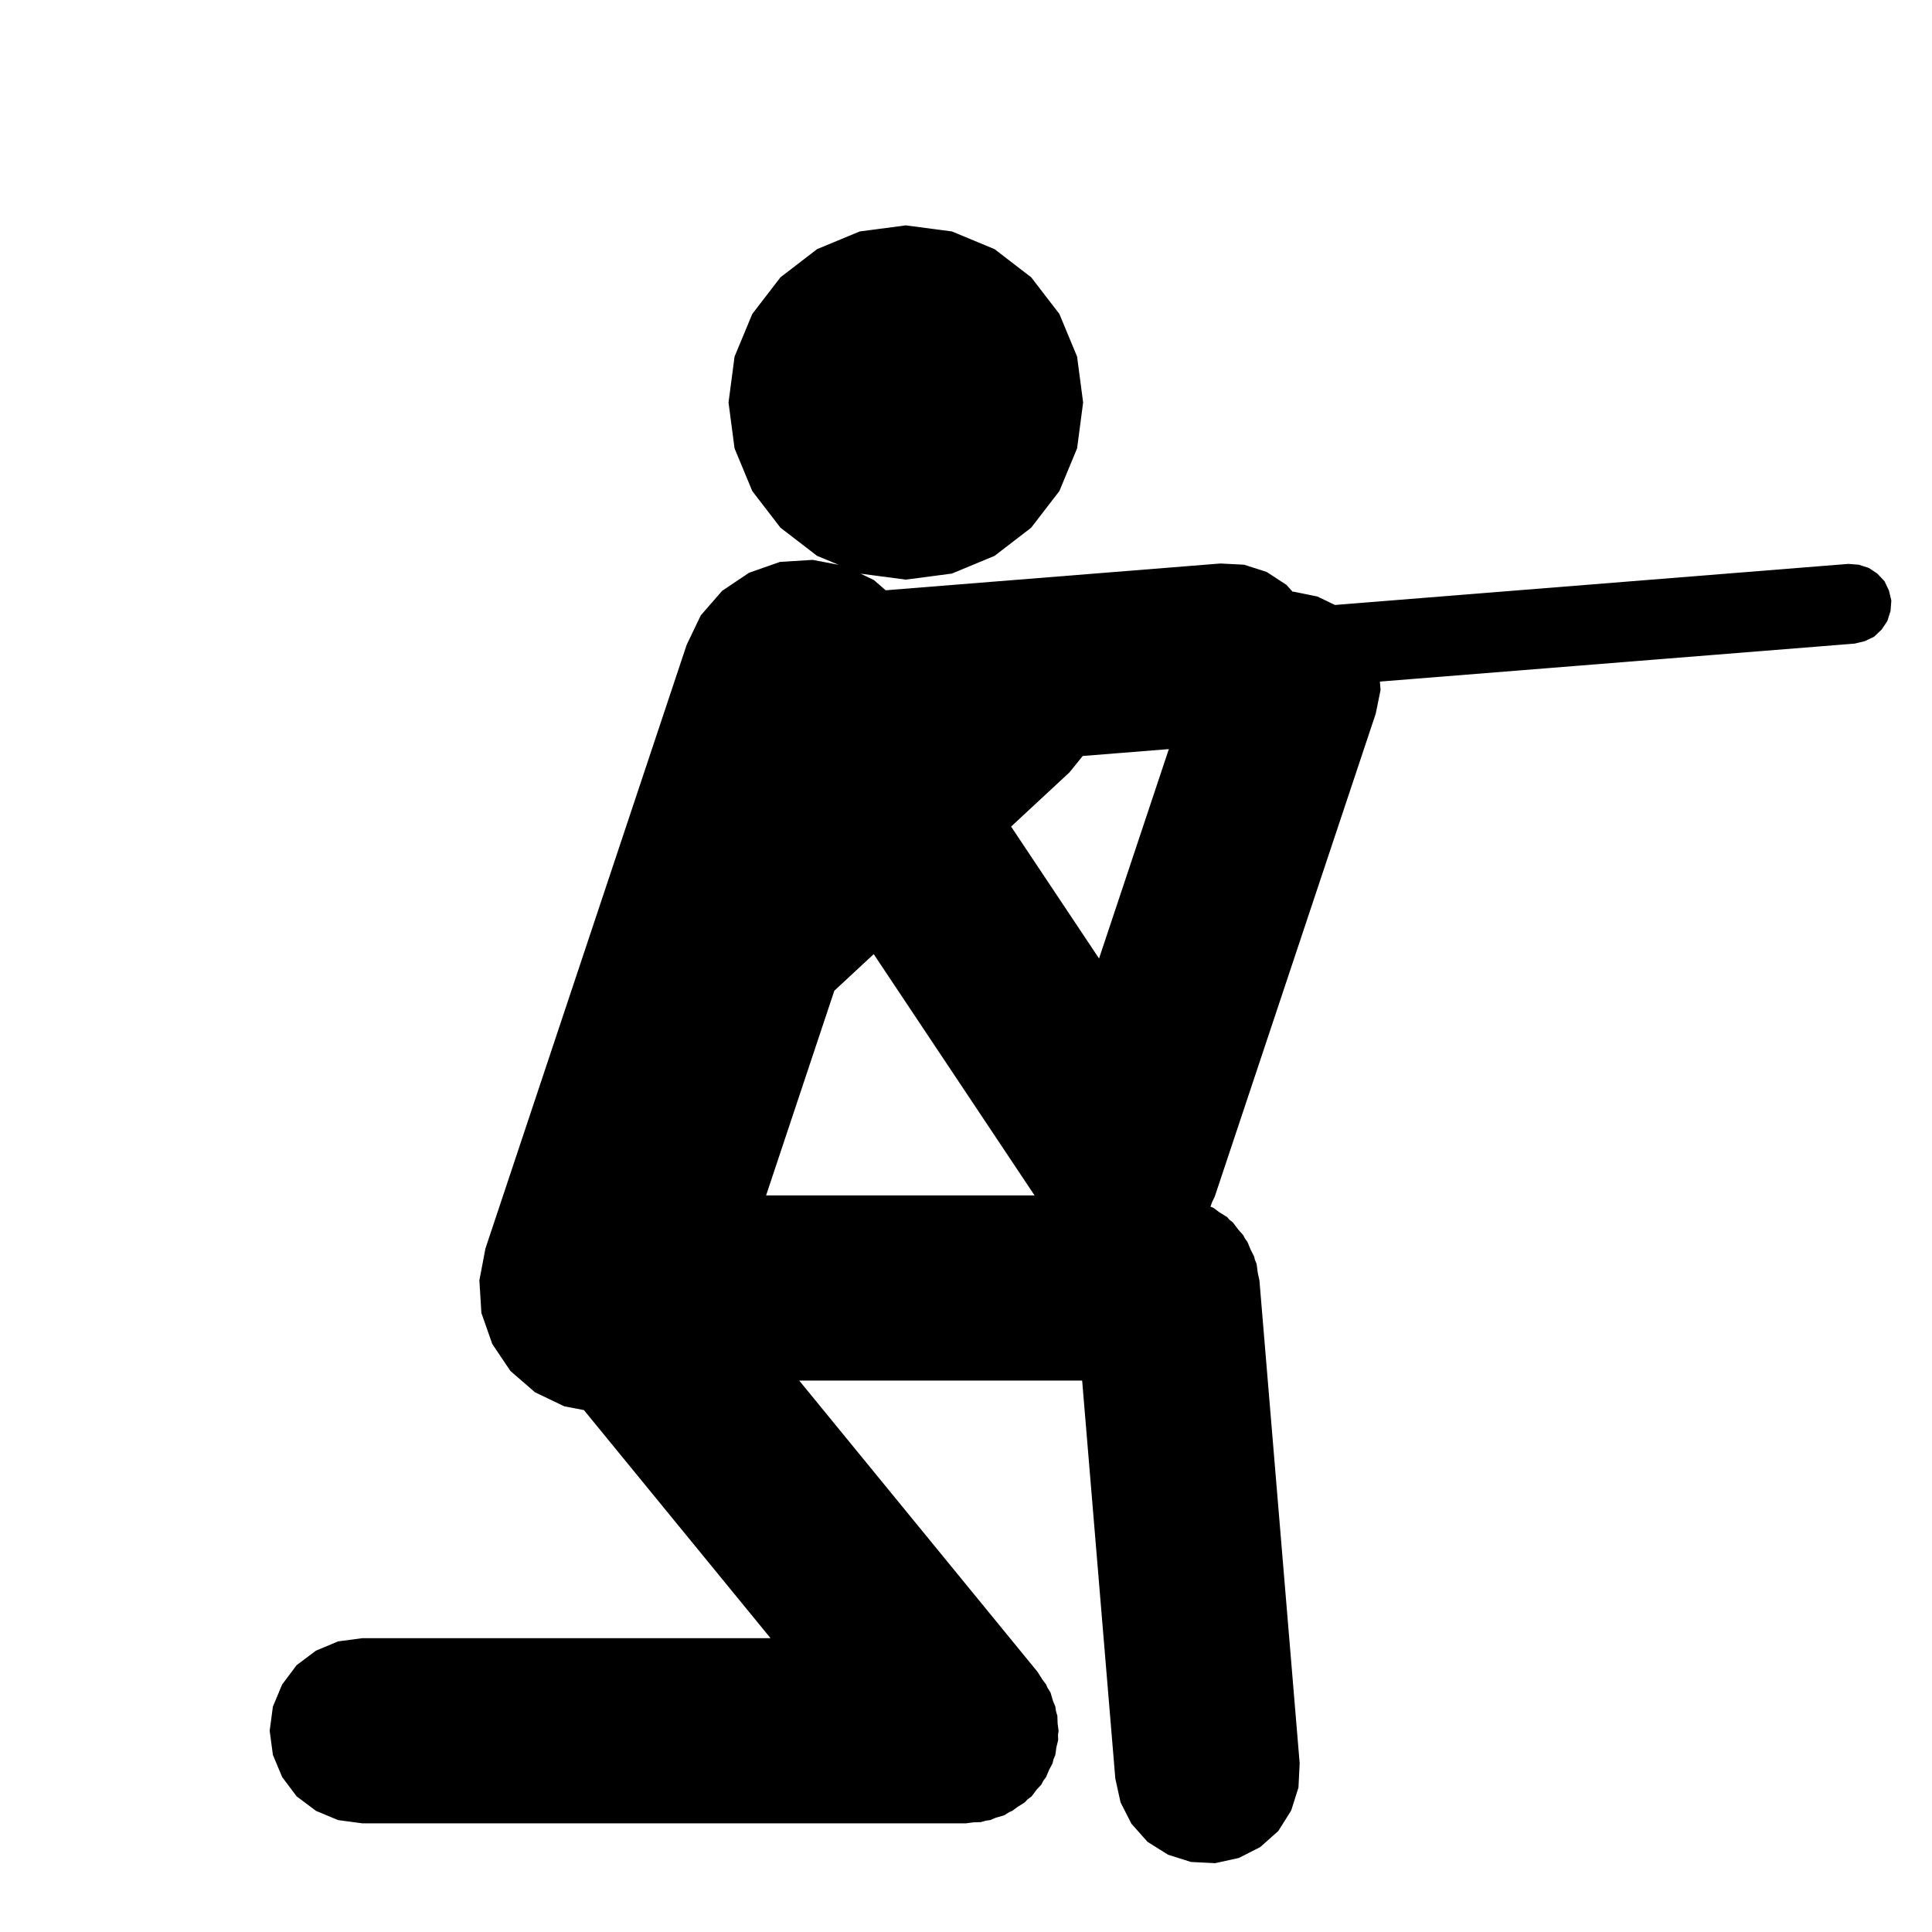
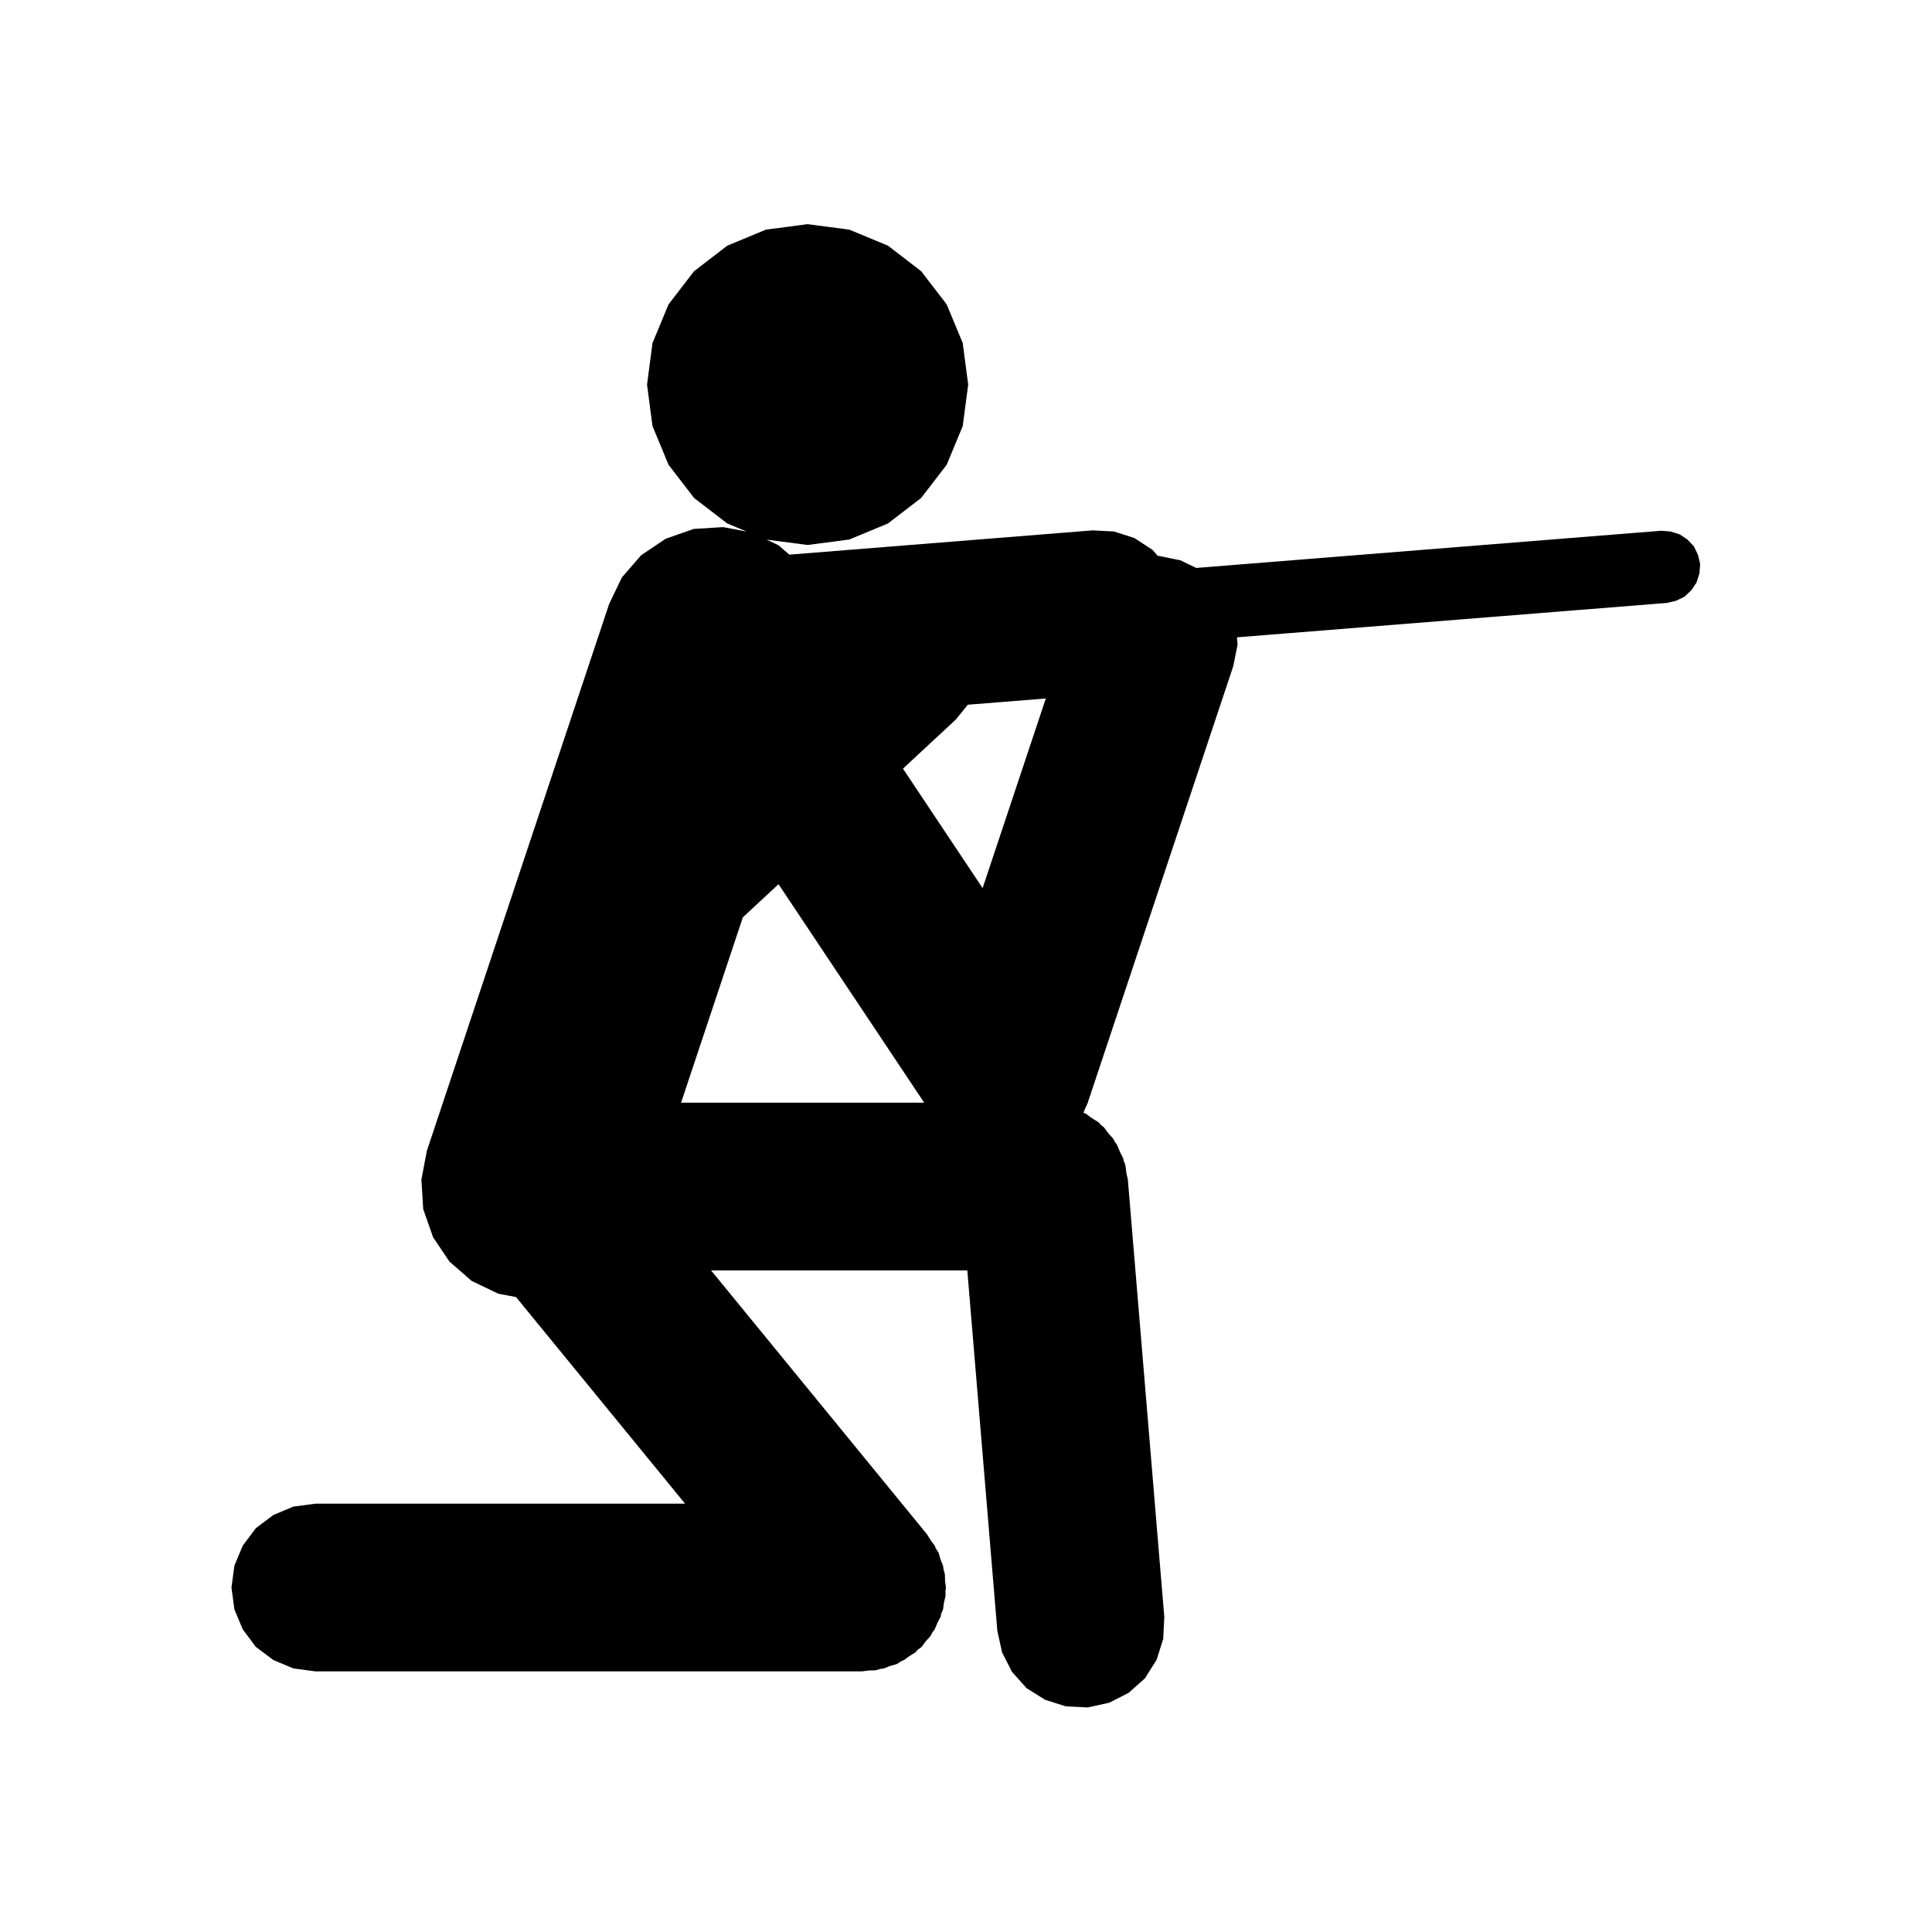
- <svg xmlns="http://www.w3.org/2000/svg" width="22" height="22" viewBox="0 0 48 48">
+ <svg xmlns="http://www.w3.org/2000/svg" width="22" height="22" viewBox="0.35 -0.55 53 53">
  <path fill="#000" d="M22.51 5.6 L23.65 5.75 L24.71 6.19 L25.62 6.89 L26.32 7.8 L26.76 8.86 L26.91 10 L26.76 11.14 L26.32 12.2 L25.62 13.11 L24.71 13.81 L23.65 14.25 L22.51 14.4 L22.5 14.4 L21.36 14.25 L20.3 13.81 L19.39 13.11 L18.69 12.2 L18.25 11.14 L18.1 10 L18.25 8.86 L18.69 7.8 L19.39 6.89 L20.3 6.19 L21.36 5.75 L22.5 5.6 Z M17.94 32.98 L17.59 33.71 L17.06 34.32 L16.39 34.77 L15.62 35.04 L14.81 35.09 L14.02 34.94 L13.29 34.59 L12.68 34.06 L12.23 33.39 L11.96 32.62 L11.91 31.81 L12.06 31.02 L17.06 16.02 L17.41 15.29 L17.94 14.68 L18.61 14.23 L19.38 13.96 L20.19 13.91 L20.98 14.06 L21.71 14.41 L22.32 14.94 L22.77 15.61 L23.04 16.38 L23.09 17.19 L22.94 17.98 Z M25.78 41.54 L26.1 42.05 L26.27 42.63 L26.29 43.23 L26.15 43.81 L25.87 44.34 L25.46 44.78 L24.95 45.1 L24.37 45.27 L23.77 45.29 L23.19 45.15 L22.66 44.87 L22.22 44.46 L13.22 33.46 L12.9 32.95 L12.73 32.37 L12.71 31.77 L12.85 31.19 L13.13 30.66 L13.54 30.22 L14.05 29.9 L14.63 29.73 L15.23 29.71 L15.81 29.85 L16.34 30.13 L16.78 30.54 Z M9 45.3 L8.4 45.22 L7.85 44.99 L7.37 44.63 L7.01 44.15 L6.78 43.6 L6.7 43 L6.78 42.4 L7.01 41.85 L7.37 41.37 L7.85 41.01 L8.4 40.78 L9 40.7 L24 40.7 L24.6 40.78 L25.15 41.01 L25.63 41.37 L25.99 41.85 L26.22 42.4 L26.3 43 L26.22 43.6 L25.99 44.15 L25.63 44.63 L25.15 44.99 L24.6 45.22 L24 45.3 Z M29 29.7 L29.6 29.78 L30.15 30.01 L30.63 30.37 L30.99 30.85 L31.22 31.4 L31.3 32 L31.22 32.6 L30.99 33.15 L30.63 33.63 L30.15 33.99 L29.6 34.22 L29 34.3 L15 34.3 L14.4 34.22 L13.85 33.99 L13.37 33.63 L13.01 33.15 L12.78 32.6 L12.7 32 L12.78 31.4 L13.01 30.85 L13.37 30.37 L13.85 30.01 L14.4 29.78 L15 29.7 Z M32.29 43.81 L32.26 44.41 L32.08 44.98 L31.76 45.49 L31.31 45.89 L30.78 46.16 L30.19 46.29 L29.59 46.26 L29.02 46.08 L28.51 45.76 L28.11 45.31 L27.84 44.78 L27.71 44.19 L26.71 32.19 L26.74 31.59 L26.92 31.02 L27.24 30.51 L27.69 30.11 L28.22 29.84 L28.81 29.71 L29.41 29.74 L29.98 29.92 L30.49 30.24 L30.89 30.69 L31.16 31.22 L31.29 31.81 Z M29.91 27.72 L30.18 28.26 L30.3 28.85 L30.26 29.45 L30.06 30.02 L29.73 30.52 L29.28 30.91 L28.74 31.18 L28.15 31.3 L27.55 31.26 L26.98 31.06 L26.48 30.73 L26.09 30.28 L18.09 18.28 L17.82 17.74 L17.7 17.15 L17.74 16.55 L17.94 15.98 L18.27 15.48 L18.72 15.09 L19.26 14.82 L19.85 14.7 L20.45 14.74 L21.02 14.94 L21.52 15.27 L21.91 15.72 Z M29.82 16.27 L30.08 15.73 L30.47 15.28 L30.97 14.94 L31.54 14.75 L32.14 14.7 L32.73 14.82 L33.27 15.08 L33.72 15.47 L34.06 15.97 L34.25 16.54 L34.3 17.14 L34.18 17.73 L30.18 29.73 L29.92 30.27 L29.53 30.72 L29.03 31.06 L28.46 31.25 L27.86 31.3 L27.27 31.18 L26.73 30.92 L26.28 30.53 L25.94 30.03 L25.75 29.46 L25.7 28.86 L25.82 28.27 Z M20.21 24.63 L19.97 25.18 L19.6 25.65 L19.12 26.01 L18.56 26.23 L17.96 26.3 L17.37 26.21 L16.82 25.97 L16.35 25.6 L15.99 25.12 L15.77 24.56 L15.7 23.96 L15.79 23.37 L17.79 16.37 L18.03 15.82 L18.4 15.35 L18.88 14.99 L19.44 14.77 L20.04 14.7 L20.63 14.79 L21.18 15.03 L21.65 15.4 L22.01 15.88 L22.23 16.44 L22.3 17.04 L22.21 17.63 Z M23.43 15.81 L23.92 15.47 L24.49 15.26 L25.09 15.2 L25.68 15.3 L26.22 15.55 L26.69 15.93 L27.03 16.42 L27.24 16.99 L27.3 17.59 L27.2 18.18 L26.95 18.72 L26.57 19.19 L19.57 25.69 L19.08 26.03 L18.51 26.24 L17.91 26.3 L17.32 26.2 L16.78 25.95 L16.31 25.57 L15.97 25.08 L15.76 24.51 L15.7 23.91 L15.8 23.32 L16.05 22.78 L16.43 22.31 Z M45.92 14.01 L46.18 14.03 L46.43 14.11 L46.64 14.25 L46.82 14.44 L46.93 14.67 L46.99 14.92 L46.97 15.18 L46.89 15.43 L46.75 15.64 L46.56 15.82 L46.33 15.93 L46.08 15.99 L21.08 17.99 L20.82 17.97 L20.57 17.89 L20.36 17.75 L20.18 17.56 L20.07 17.33 L20.01 17.08 L20.03 16.82 L20.11 16.57 L20.25 16.36 L20.44 16.18 L20.67 16.07 L20.92 16.01 Z M30.32 14 L30.91 14.03 L31.47 14.21 L31.96 14.53 L32.35 14.96 L32.62 15.49 L32.74 16.06 L32.71 16.65 L32.53 17.21 L32.21 17.7 L31.78 18.09 L31.25 18.36 L30.68 18.48 L21.18 19.24 L20.59 19.21 L20.03 19.03 L19.54 18.71 L19.15 18.28 L18.88 17.75 L18.76 17.18 L18.79 16.59 L18.97 16.03 L19.29 15.54 L19.72 15.15 L20.25 14.88 L20.82 14.76 Z" />
</svg>
